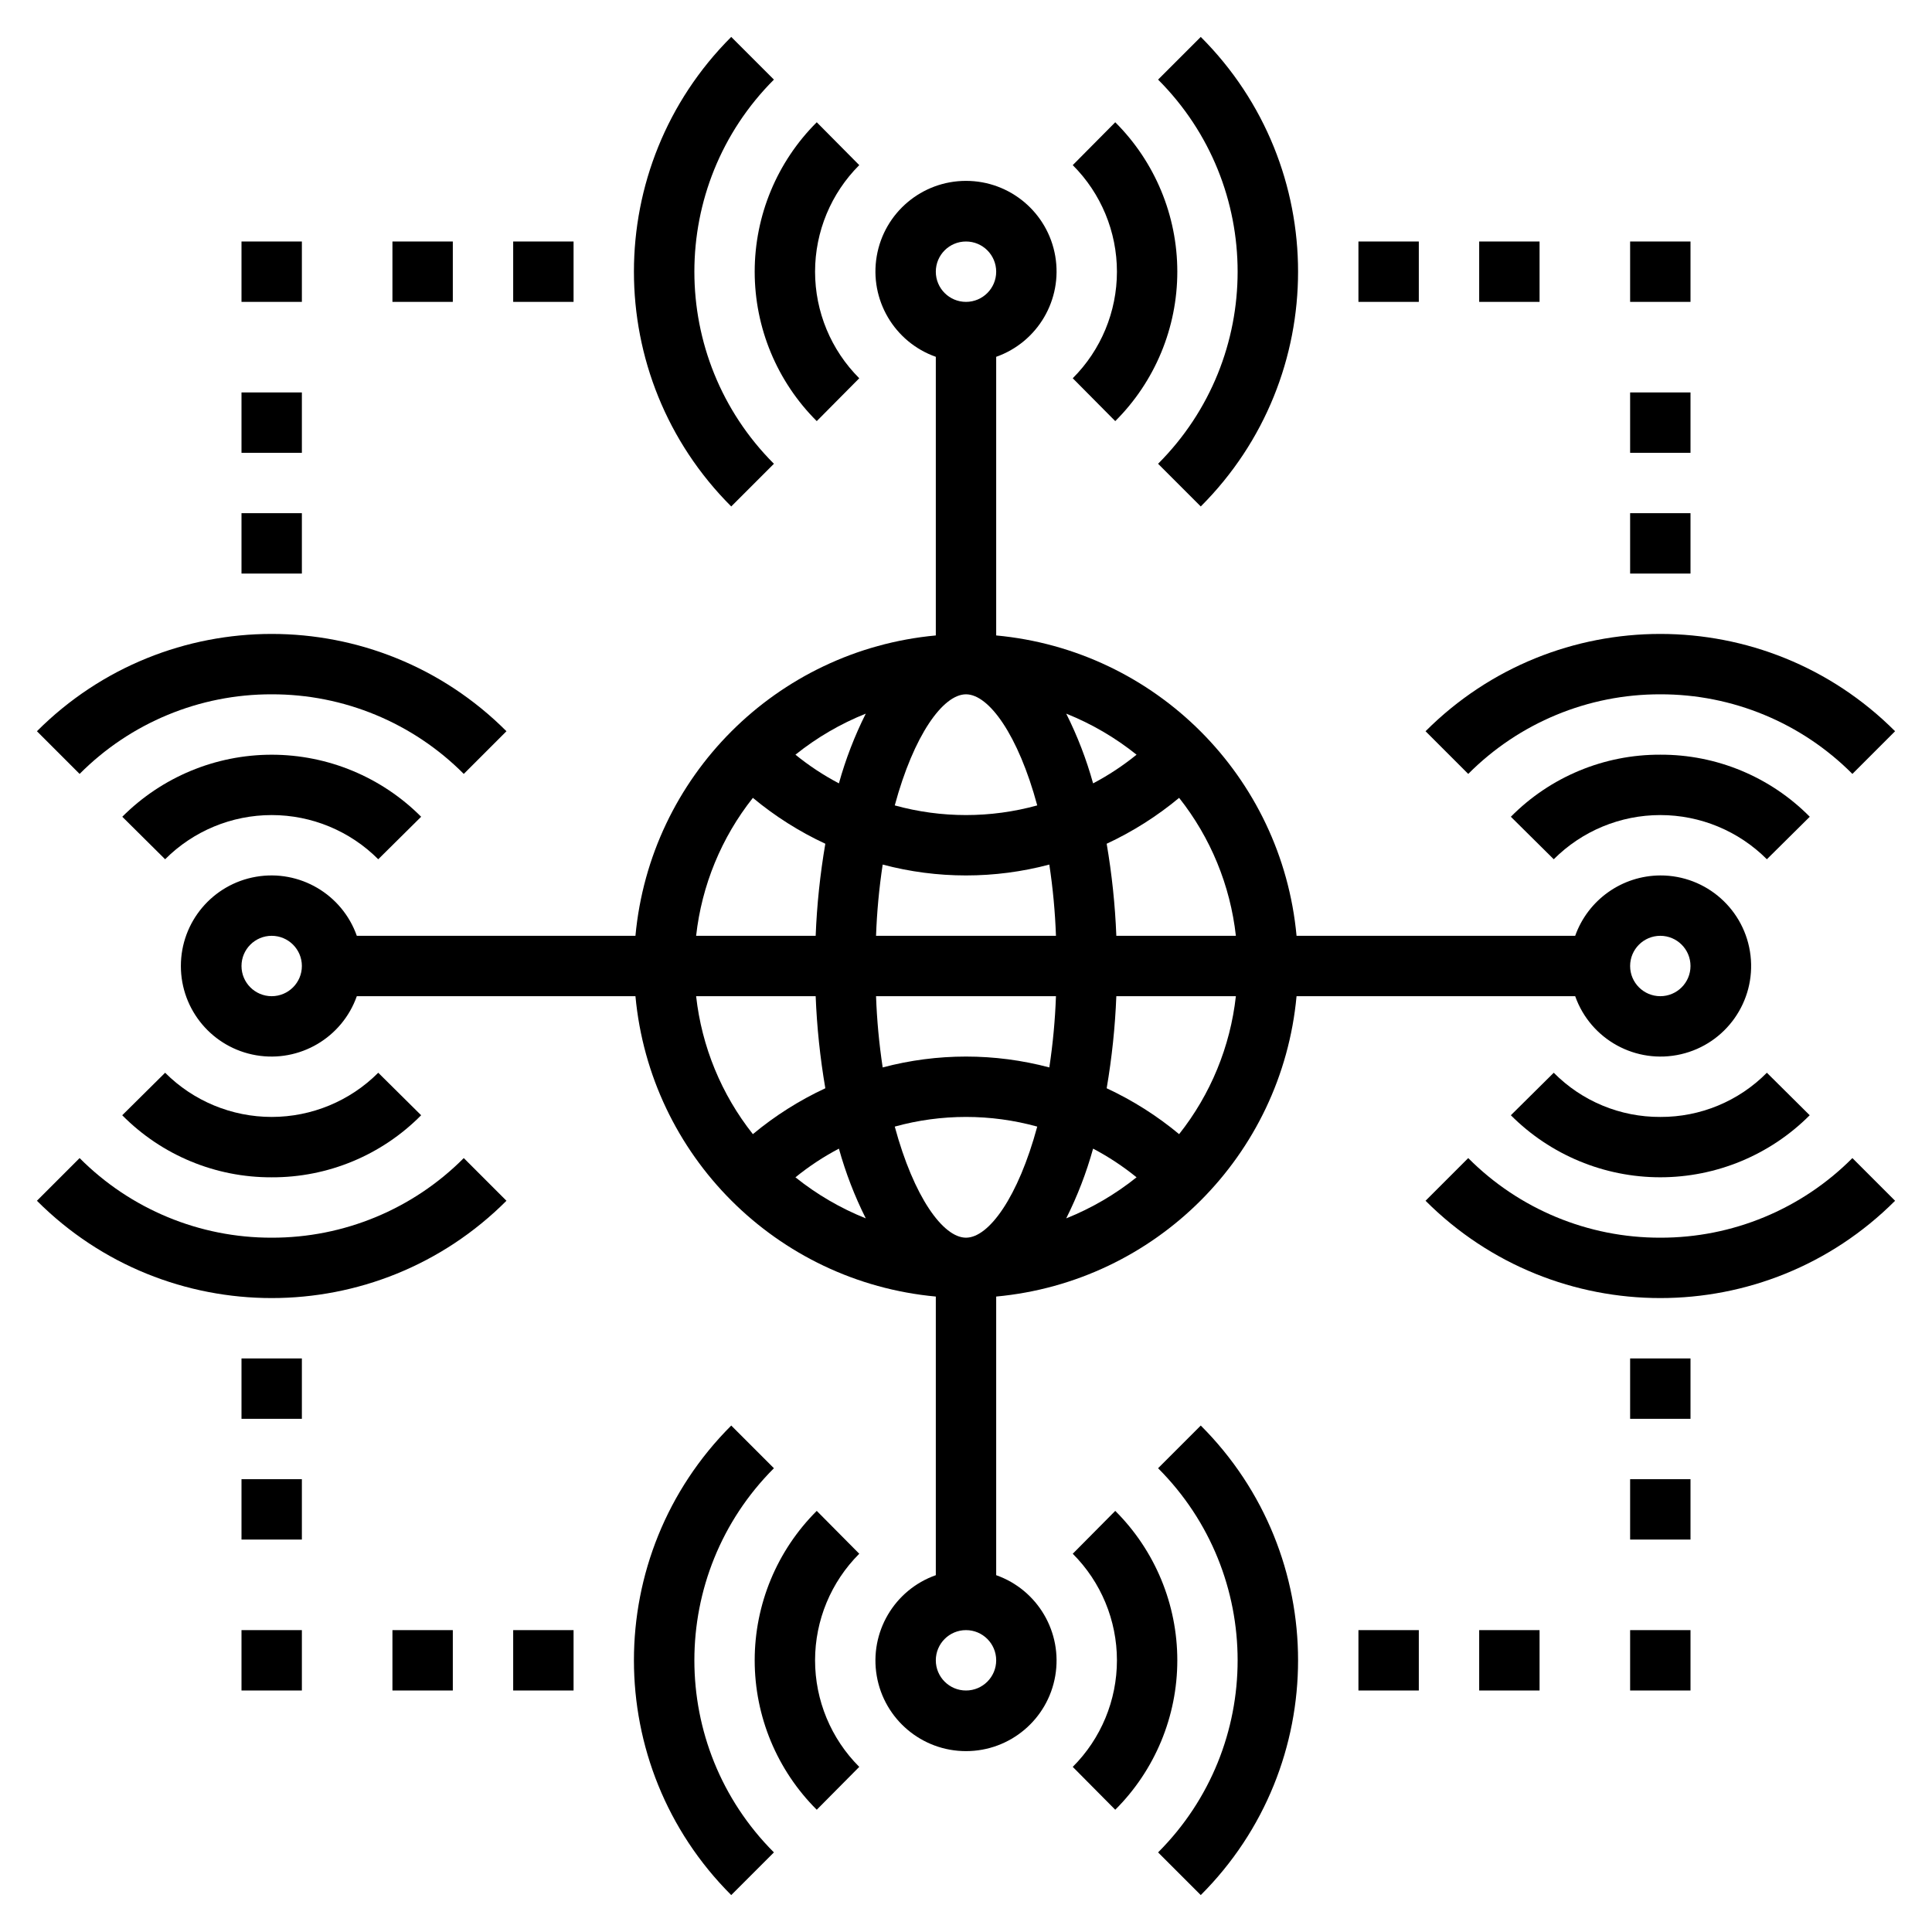
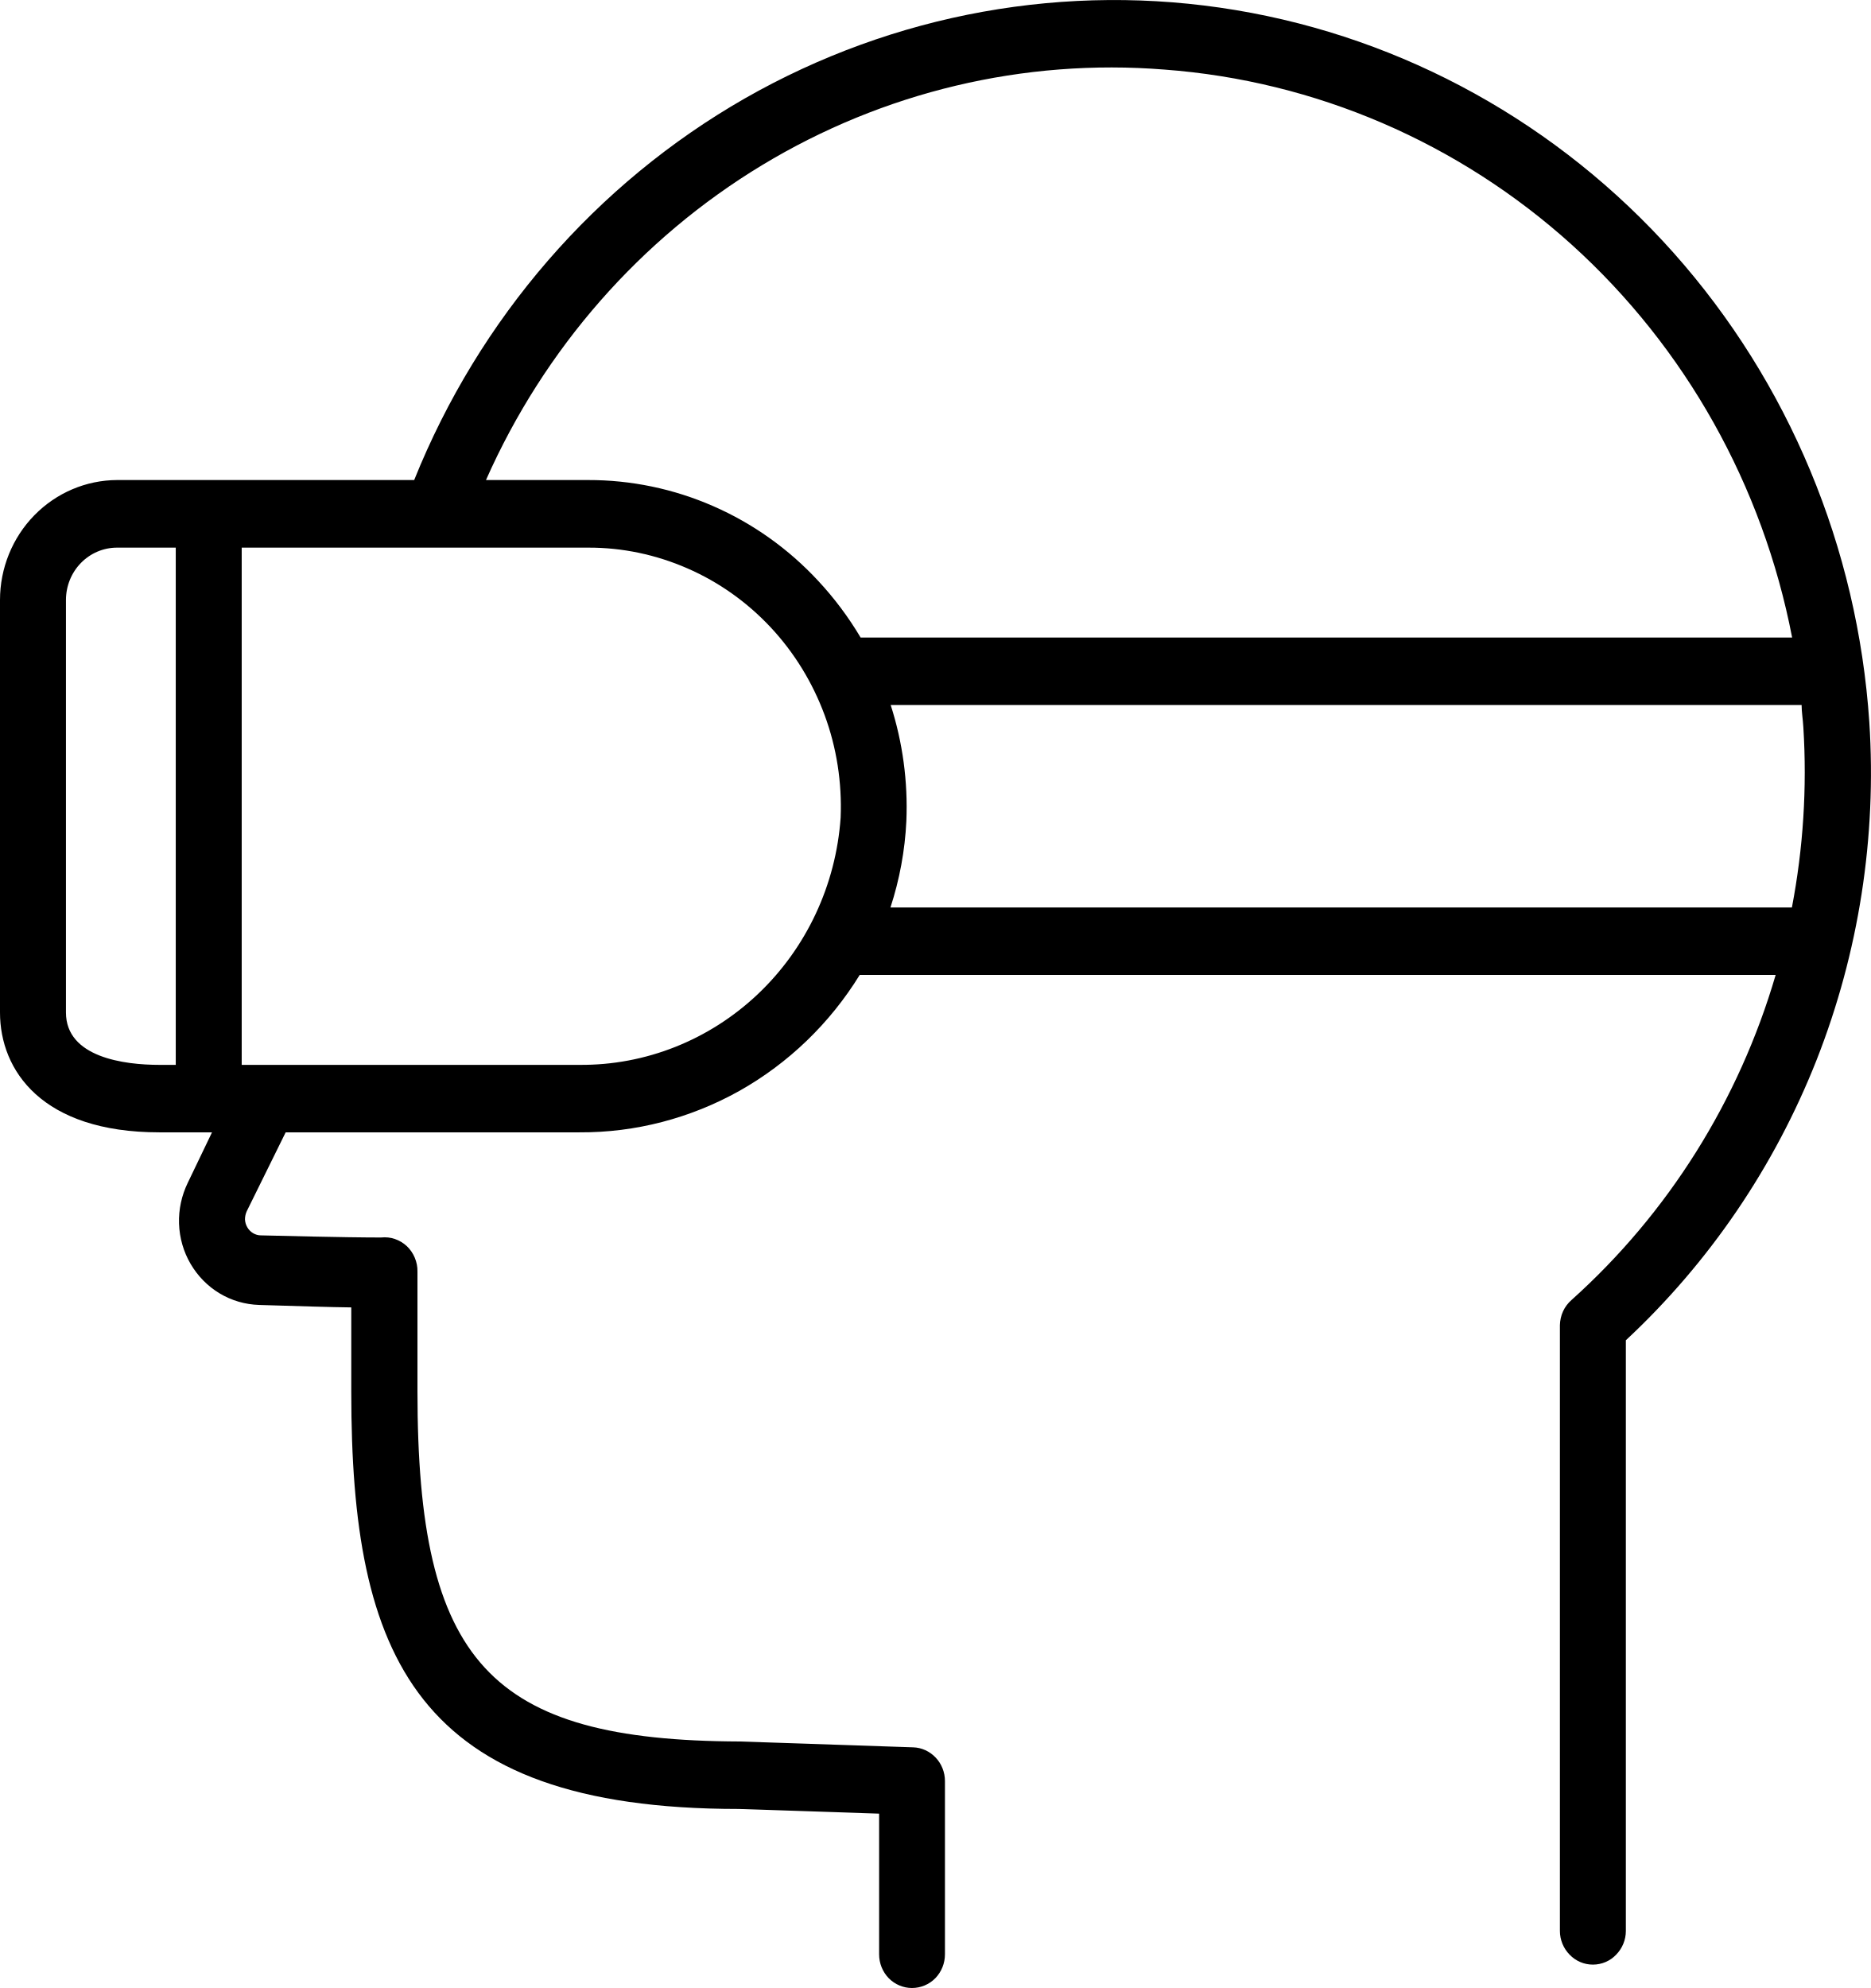
- <svg xmlns="http://www.w3.org/2000/svg" height="512" viewBox="0 0 64 64" width="512">
-   <g id="worldwide-networks-wifi-transmission-global">
-     <path d="m38.363 15.363 1.414 1.414a10.994 10.994 0 0 0 0-15.554l-1.414 1.414a9 9 0 0 1 0 12.726z" />
-     <path d="m36.944 13.95a6.987 6.987 0 0 0 0-9.9l-1.408 1.42a4.988 4.988 0 0 1 0 7.06z" />
-     <path d="m25.637 15.363a9 9 0 0 1 0-12.726l-1.414-1.414a10.994 10.994 0 0 0 0 15.554z" />
-     <path d="m27.056 13.95 1.408-1.42a4.988 4.988 0 0 1 0-7.06l-1.408-1.42a6.987 6.987 0 0 0 0 9.9z" />
-     <path d="m9 23a8.945 8.945 0 0 1 6.363 2.637l1.414-1.414a10.994 10.994 0 0 0 -15.554 0l1.414 1.414a8.945 8.945 0 0 1 6.363-2.637z" />
-     <path d="m12.53 28.464 1.421-1.408a6.989 6.989 0 0 0 -9.9 0l1.419 1.408a4.988 4.988 0 0 1 7.06 0z" />
-     <path d="m9 41a8.945 8.945 0 0 1 -6.363-2.637l-1.414 1.414a10.994 10.994 0 0 0 15.554 0l-1.414-1.414a8.945 8.945 0 0 1 -6.363 2.637z" />
-     <path d="m9 39a6.919 6.919 0 0 0 4.951-2.056l-1.421-1.408a4.988 4.988 0 0 1 -7.06 0l-1.421 1.408a6.919 6.919 0 0 0 4.951 2.056z" />
-     <path d="m25.637 48.637-1.414-1.414a10.994 10.994 0 0 0 0 15.554l1.414-1.414a9 9 0 0 1 0-12.726z" />
-     <path d="m27.056 50.05a6.987 6.987 0 0 0 0 9.9l1.408-1.42a4.988 4.988 0 0 1 0-7.06z" />
-     <path d="m38.363 48.637a9 9 0 0 1 0 12.726l1.414 1.414a10.994 10.994 0 0 0 0-15.554z" />
-     <path d="m36.944 50.05-1.408 1.42a4.988 4.988 0 0 1 0 7.06l1.408 1.42a6.987 6.987 0 0 0 0-9.9z" />
-     <path d="m55 29a3.01 3.01 0 0 0 -2.82 2h-9.23a11.013 11.013 0 0 0 -9.95-9.95v-9.23a3 3 0 1 0 -2 0v9.23a11.013 11.013 0 0 0 -9.95 9.95h-9.23a3 3 0 1 0 0 2h9.23a11.013 11.013 0 0 0 9.95 9.95v9.23a3 3 0 1 0 2 0v-9.23a11.013 11.013 0 0 0 9.95-9.95h9.23a3 3 0 1 0 2.82-4zm-46 4a1 1 0 1 1 1-1 1 1 0 0 1 -1 1zm28.65-8a8.734 8.734 0 0 1 -1.44.95 12.77 12.77 0 0 0 -.89-2.31 9.184 9.184 0 0 1 2.33 1.36zm-5.65-17a1 1 0 1 1 -1 1 1 1 0 0 1 1-1zm0 15c.76 0 1.73 1.35 2.36 3.68a8.862 8.862 0 0 1 -4.72 0c.63-2.33 1.6-3.68 2.36-3.68zm-7.06 3.43a11.038 11.038 0 0 0 2.4 1.52 23.513 23.513 0 0 0 -.32 3.05h-3.96a8.95 8.95 0 0 1 1.88-4.57zm-1.88 6.57h3.96a23.513 23.513 0 0 0 .32 3.05 11.038 11.038 0 0 0 -2.4 1.52 8.95 8.95 0 0 1 -1.88-4.57zm3.29 6a8.734 8.734 0 0 1 1.44-.95 12.77 12.77 0 0 0 .89 2.31 9.184 9.184 0 0 1 -2.33-1.36zm1.44-13.05a8.734 8.734 0 0 1 -1.44-.95 9.184 9.184 0 0 1 2.33-1.36 12.77 12.77 0 0 0 -.89 2.31zm4.21 30.05a1 1 0 1 1 1-1 1 1 0 0 1 -1 1zm0-15c-.76 0-1.73-1.35-2.36-3.68a8.862 8.862 0 0 1 4.72 0c-.63 2.33-1.6 3.68-2.36 3.68zm2.76-5.64a10.76 10.76 0 0 0 -5.52 0 20.617 20.617 0 0 1 -.22-2.36h5.96a20.617 20.617 0 0 1 -.22 2.36zm-5.74-4.36a20.617 20.617 0 0 1 .22-2.36 10.76 10.76 0 0 0 5.52 0 20.617 20.617 0 0 1 .22 2.36zm6.3 9.36a12.77 12.77 0 0 0 .89-2.31 8.734 8.734 0 0 1 1.44.95 9.184 9.184 0 0 1 -2.33 1.36zm3.74-2.79a11.038 11.038 0 0 0 -2.4-1.52 23.513 23.513 0 0 0 .32-3.05h3.96a8.95 8.95 0 0 1 -1.88 4.57zm-2.08-6.57a23.513 23.513 0 0 0 -.32-3.05 11.038 11.038 0 0 0 2.4-1.52 8.95 8.95 0 0 1 1.88 4.57zm18.02 2a1 1 0 1 1 1-1 1 1 0 0 1 -1 1z" />
-     <path d="m55 41a8.945 8.945 0 0 1 -6.363-2.637l-1.414 1.414a10.994 10.994 0 0 0 15.554 0l-1.414-1.414a8.945 8.945 0 0 1 -6.363 2.637z" />
-     <path d="m55 37a4.93 4.93 0 0 1 -3.53-1.464l-1.421 1.408a6.989 6.989 0 0 0 9.9 0l-1.419-1.408a4.93 4.93 0 0 1 -3.53 1.464z" />
-     <path d="m55 23a8.945 8.945 0 0 1 6.363 2.637l1.414-1.414a10.994 10.994 0 0 0 -15.554 0l1.414 1.414a8.945 8.945 0 0 1 6.363-2.637z" />
-     <path d="m55 25a6.919 6.919 0 0 0 -4.951 2.056l1.421 1.408a4.988 4.988 0 0 1 7.06 0l1.421-1.408a6.919 6.919 0 0 0 -4.951-2.056z" />
-     <path d="m8 17h2v2h-2z" />
-     <path d="m8 13h2v2h-2z" />
-     <path d="m8 8h2v2h-2z" />
-     <path d="m17 8h2v2h-2z" />
-     <path d="m13 8h2v2h-2z" />
-     <path d="m54 17h2v2h-2z" />
-     <path d="m54 13h2v2h-2z" />
-     <path d="m54 8h2v2h-2z" />
-     <path d="m45 8h2v2h-2z" />
-     <path d="m49 8h2v2h-2z" />
-     <path d="m8 45h2v2h-2z" />
-     <path d="m8 49h2v2h-2z" />
-     <path d="m8 54h2v2h-2z" />
-     <path d="m17 54h2v2h-2z" />
-     <path d="m13 54h2v2h-2z" />
-     <path d="m54 45h2v2h-2z" />
-     <path d="m54 49h2v2h-2z" />
-     <path d="m54 54h2v2h-2z" />
-     <path d="m45 54h2v2h-2z" />
-     <path d="m49 54h2v2h-2z" />
-   </g>
+ <svg xmlns="http://www.w3.org/2000/svg" width="16" height="17" viewBox="0 0 16 17" fill="none">
+   <path d="M15.986 6.175C15.886 4.683 15.297 3.269 14.313 2.163C13.329 1.058 12.008 0.326 10.566 0.086C9.124 -0.154 7.645 0.113 6.369 0.842C5.094 1.572 4.098 2.722 3.542 4.105H1.001C0.736 4.106 0.482 4.214 0.294 4.406C0.106 4.598 0 4.859 0 5.131V8.658C0 9.154 0.359 9.683 1.362 9.683H1.813L1.606 10.114C1.553 10.223 1.527 10.343 1.531 10.464C1.535 10.585 1.569 10.704 1.63 10.808C1.691 10.912 1.776 10.999 1.878 11.06C1.981 11.122 2.097 11.155 2.215 11.159C2.576 11.17 2.828 11.178 3.004 11.18V11.905C3.004 14.163 3.547 15.469 6.317 15.469L7.518 15.509V16.712C7.518 16.788 7.547 16.861 7.6 16.916C7.653 16.97 7.725 17 7.799 17C7.874 17 7.946 16.97 7.999 16.916C8.052 16.861 8.081 16.788 8.081 16.712V15.23C8.081 15.156 8.053 15.084 8.002 15.03C7.951 14.976 7.882 14.944 7.809 14.942L6.326 14.892C4.184 14.884 3.57 14.213 3.57 11.897V10.874C3.571 10.833 3.563 10.793 3.547 10.755C3.532 10.718 3.508 10.684 3.479 10.656C3.45 10.629 3.415 10.608 3.377 10.595C3.34 10.582 3.3 10.578 3.26 10.582H3.222C3.166 10.582 2.961 10.582 2.23 10.564C2.207 10.564 2.184 10.557 2.164 10.545C2.144 10.533 2.127 10.516 2.115 10.495C2.103 10.475 2.096 10.451 2.095 10.427C2.095 10.404 2.1 10.38 2.11 10.358L2.443 9.683H4.955C5.433 9.686 5.904 9.563 6.324 9.328C6.743 9.092 7.097 8.751 7.352 8.337H15.185C14.87 9.413 14.265 10.376 13.44 11.116C13.409 11.143 13.384 11.176 13.367 11.213C13.35 11.25 13.341 11.291 13.34 11.332V16.512C13.34 16.588 13.37 16.661 13.423 16.715C13.476 16.77 13.547 16.8 13.622 16.8C13.697 16.8 13.769 16.77 13.821 16.715C13.874 16.661 13.904 16.588 13.904 16.512V11.461C14.617 10.797 15.175 9.977 15.536 9.062C15.896 8.146 16.05 7.16 15.986 6.175ZM9.958 0.595C11.249 0.691 12.474 1.218 13.444 2.095C14.414 2.973 15.075 4.152 15.326 5.452H7.36C7.256 5.277 7.135 5.115 6.997 4.967C6.744 4.694 6.438 4.476 6.099 4.328C5.761 4.18 5.396 4.104 5.028 4.105H4.156C4.654 2.981 5.478 2.041 6.516 1.413C7.554 0.785 8.756 0.499 9.958 0.595ZM0.564 8.658V5.131C0.564 5.012 0.61 4.898 0.692 4.814C0.774 4.73 0.885 4.683 1.001 4.683H1.503V9.106H1.362C1.065 9.106 0.564 9.043 0.564 8.658ZM4.955 9.106H2.067V4.683H5.03C5.322 4.682 5.61 4.743 5.878 4.86C6.147 4.977 6.389 5.149 6.591 5.365C6.792 5.58 6.949 5.836 7.052 6.115C7.155 6.394 7.201 6.692 7.189 6.991C7.149 7.568 6.896 8.108 6.481 8.501C6.066 8.894 5.52 9.111 4.955 9.106ZM7.615 7.76C7.693 7.521 7.739 7.273 7.751 7.021C7.765 6.685 7.72 6.349 7.617 6.029H15.407C15.407 6.09 15.418 6.15 15.422 6.221C15.454 6.736 15.421 7.253 15.324 7.76H7.615Z" fill="black" />
</svg>
